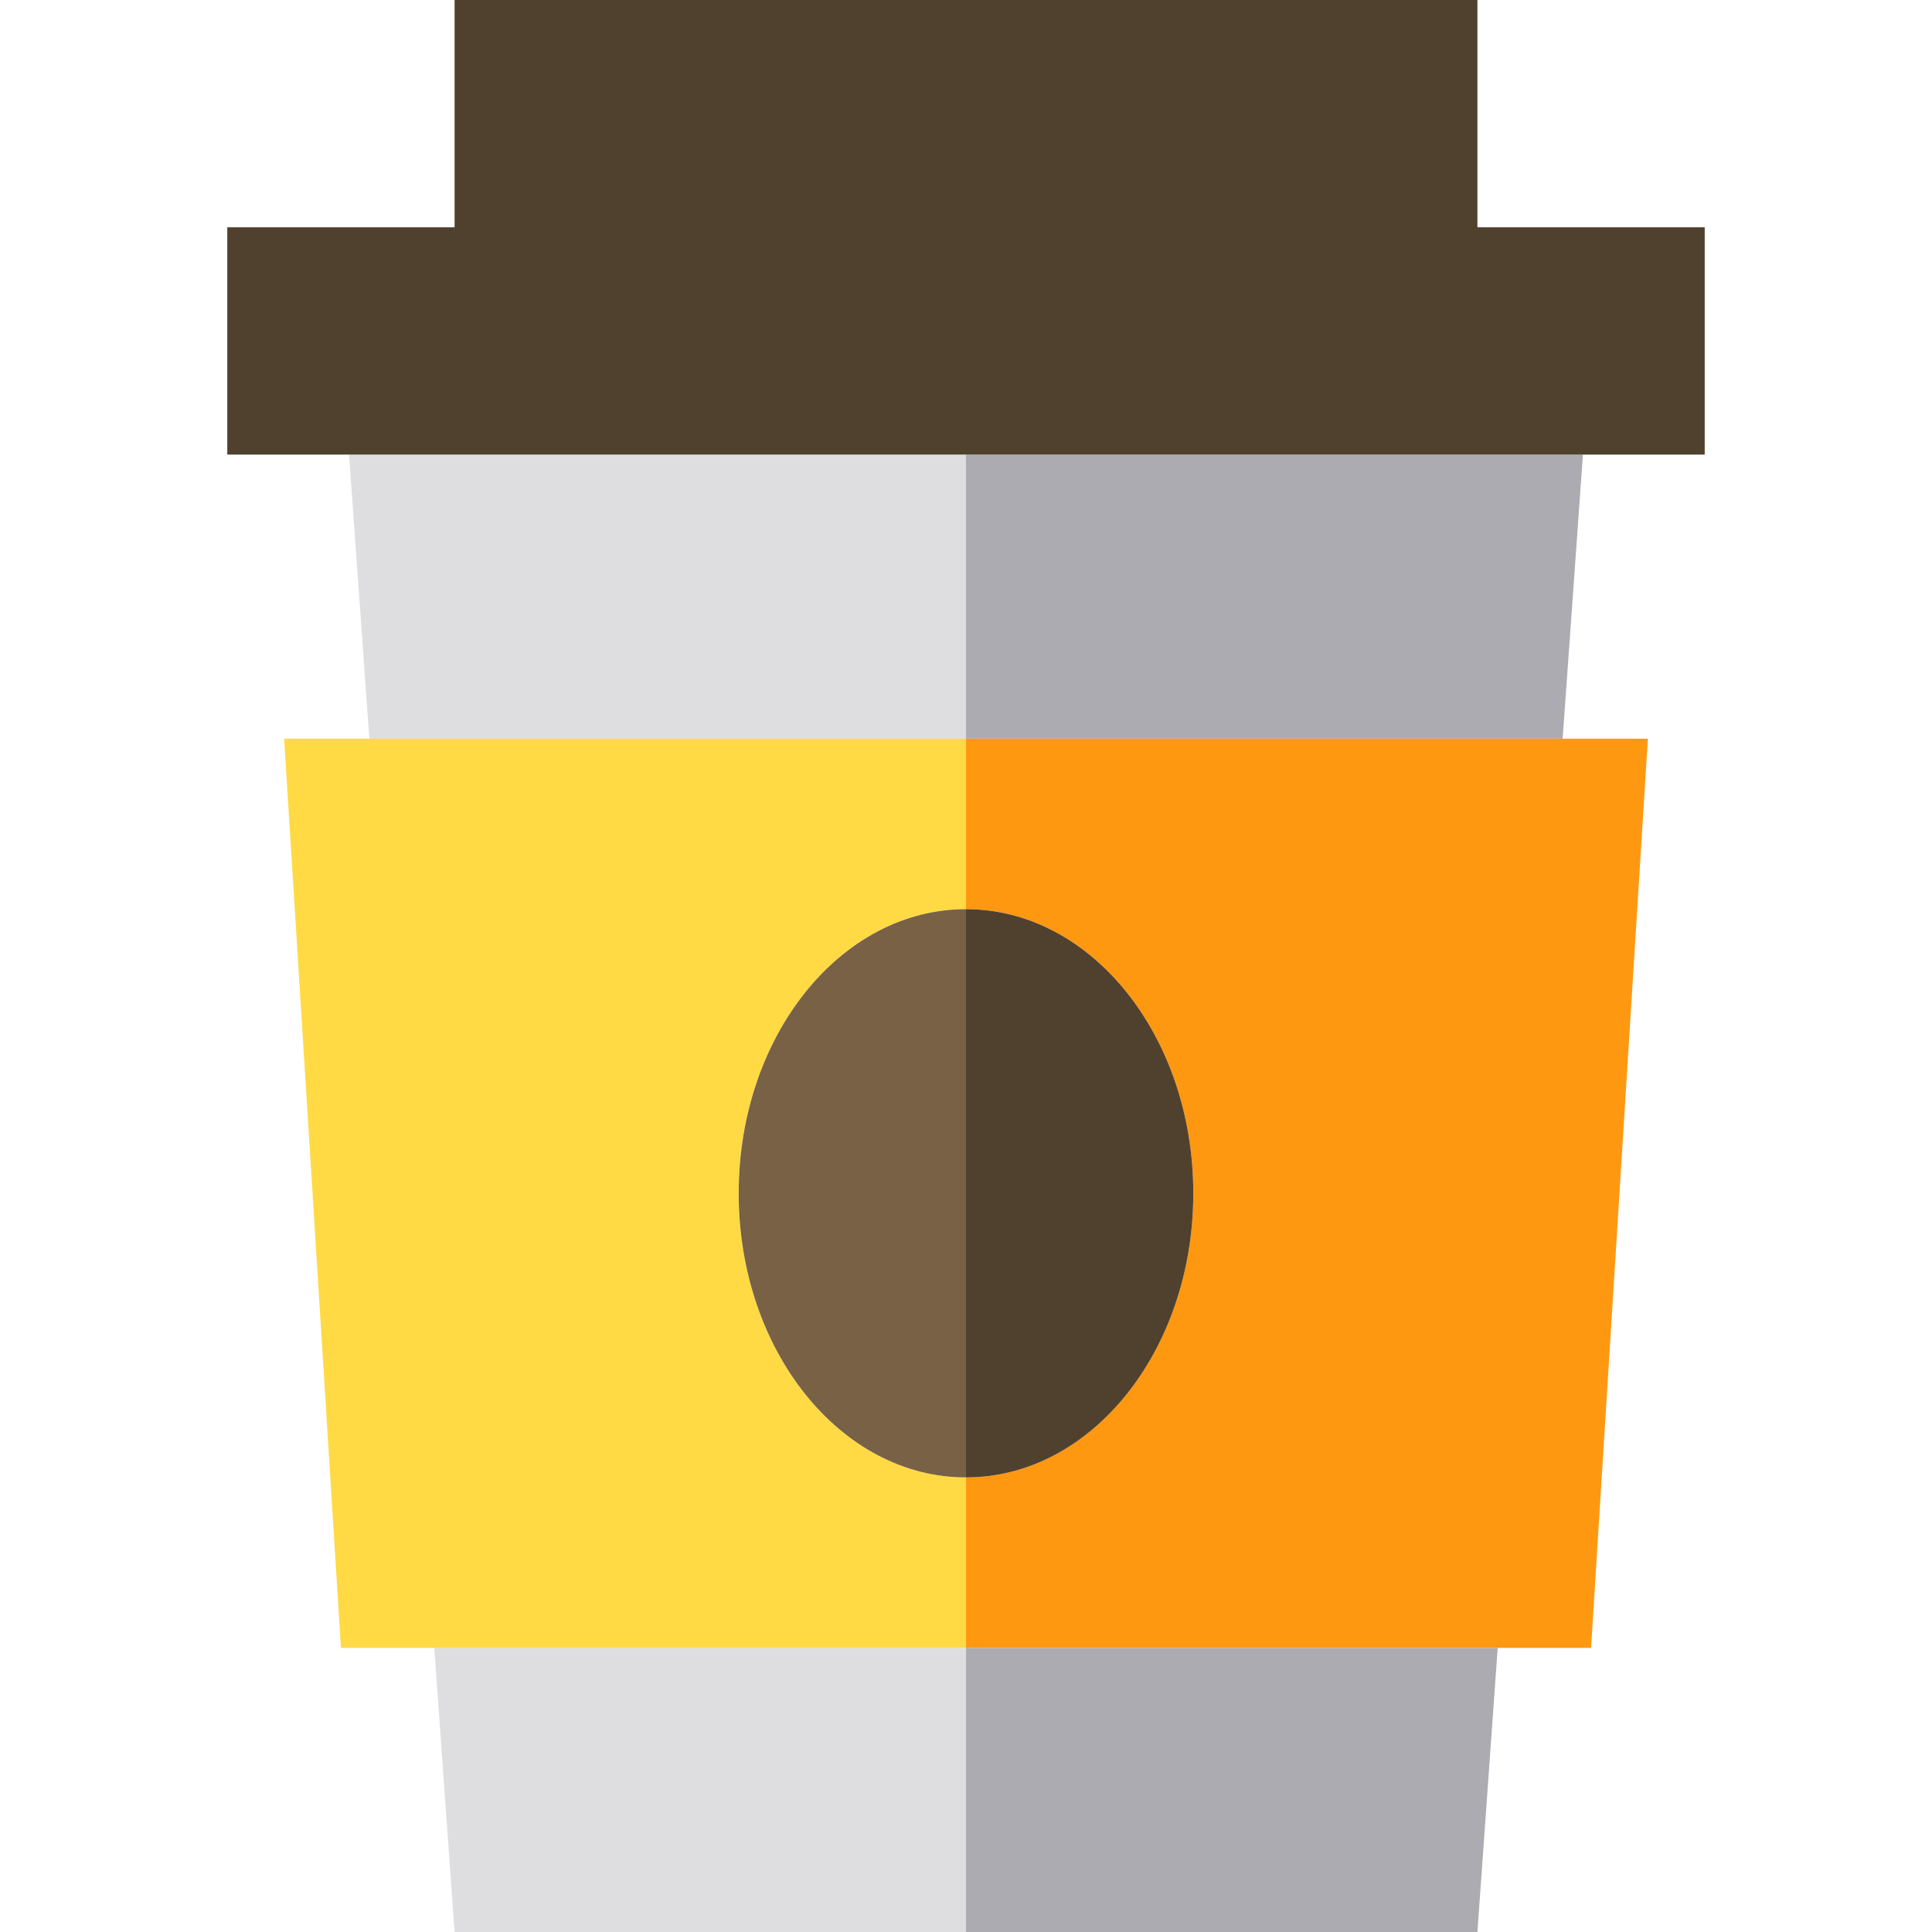
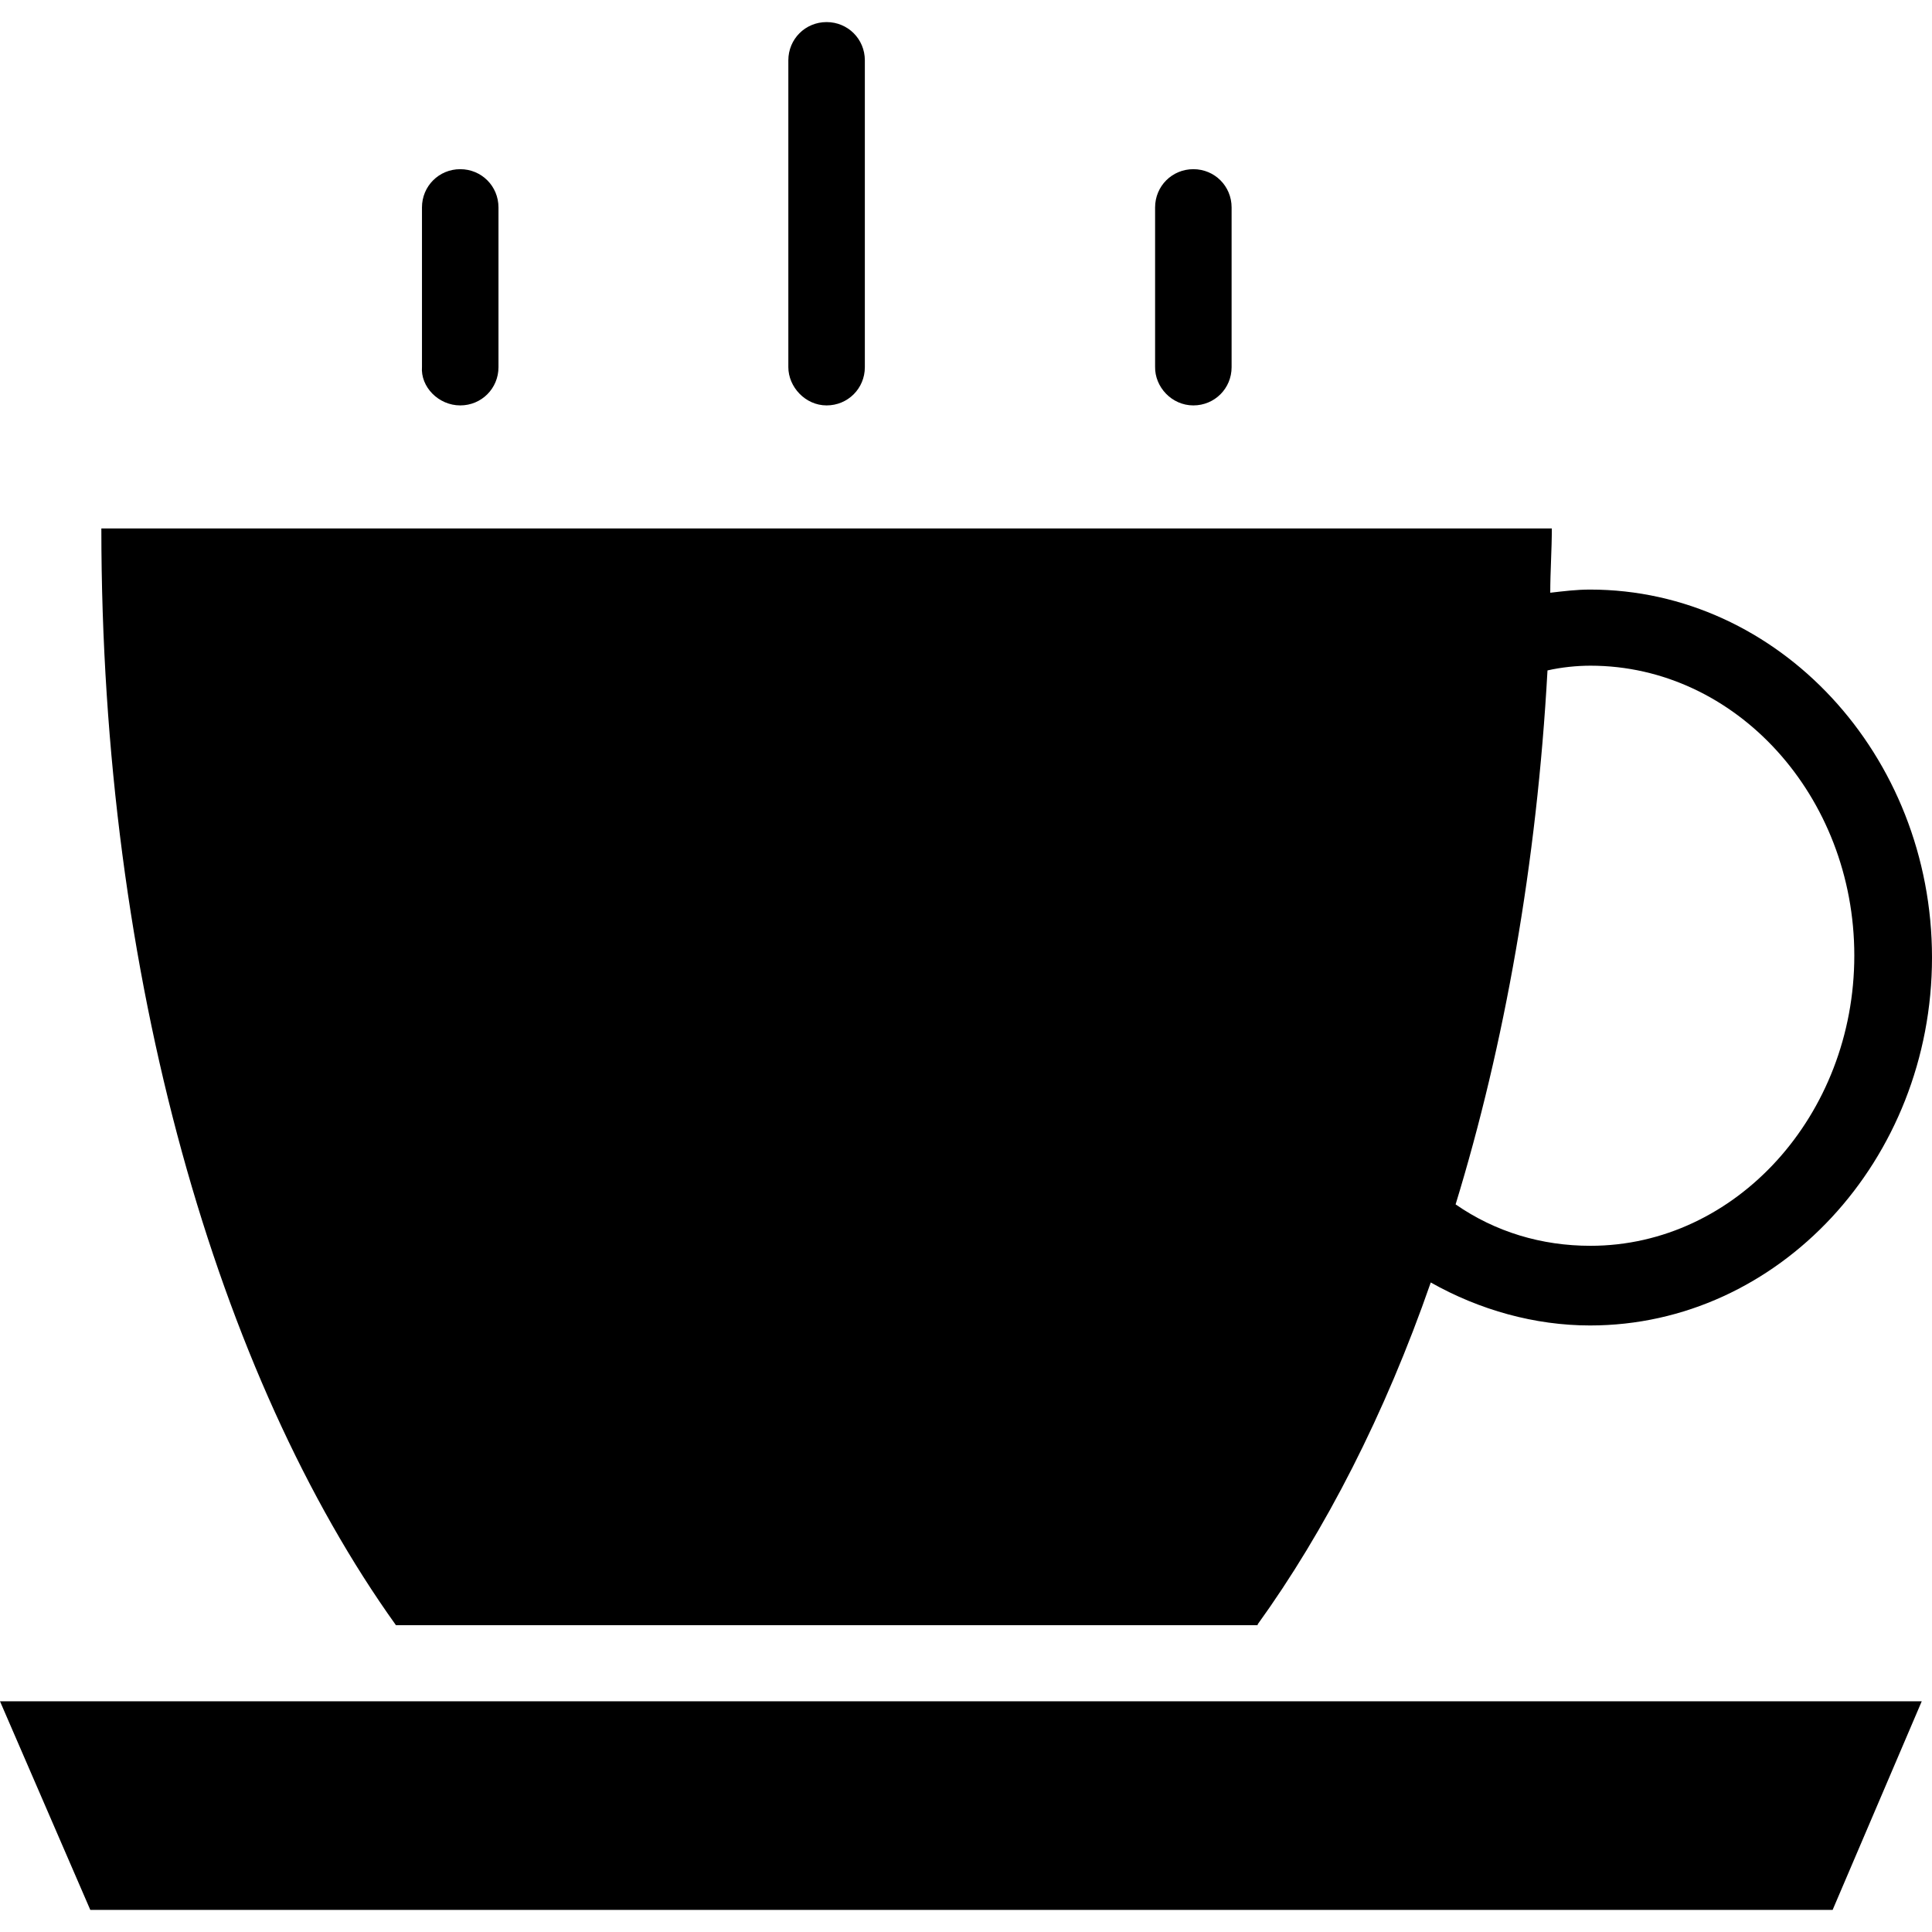
- <svg xmlns="http://www.w3.org/2000/svg" version="1.1" id="Capa_1" x="0px" y="0px" viewBox="0 0 340 340" style="enable-background:new 0 0 340 340;" xml:space="preserve">
-   <g id="XMLID_18_">
-     <polygon id="XMLID_138_" style="fill:#DEDDE0;" points="76.429,290 80,340 170,340 170,290  " />
-     <polygon id="XMLID_169_" style="fill:#DEDDE0;" points="170,80 61.429,80 65,130 170,130  " />
-     <polygon id="XMLID_197_" style="fill:#ACABB1;" points="170,290 170,340 260,340 263.571,290  " />
-     <polygon id="XMLID_221_" style="fill:#ACABB1;" points="170,80 170,130 275,130 278.571,80  " />
-     <path id="XMLID_222_" style="fill:#FFDA44;" d="M170,260c-22.091,0-40-22.386-40-50s17.909-50,40-50v-30H65H50l10,160h16.429H170   V260z" />
-     <path id="XMLID_33_" style="fill:#FF9811;" d="M170,130v30c22.091,0,40,22.386,40,50s-17.909,50-40,50v30h93.571H280l10-160h-15   H170z" />
-     <path id="XMLID_223_" style="fill:#50412E;" d="M210,210c0-27.614-17.909-50-40-50v100C192.091,260,210,237.614,210,210z" />
-     <path id="XMLID_224_" style="fill:#786145;" d="M130,210c0,27.614,17.909,50,40,50V160C147.909,160,130,182.386,130,210z" />
-     <polygon id="XMLID_225_" style="fill:#50412E;" points="278.571,80 300,80 300,40 260,40 260,0 80,0 80,40 40,40 40,80 61.429,80    170,80  " />
+ <svg xmlns="http://www.w3.org/2000/svg" fill="#000000" height="800px" width="800px" version="1.1" id="Capa_1" viewBox="0 0 489.9 489.9" xml:space="preserve">
+   <g>
+     <g>
+       <g>
+         <path d="M318.9,411.9c17.1-23.7,32.3-53.3,43.9-86.7c12.4,7,26.4,10.9,40.4,10.9c47.8,0,86.7-42,86.7-93.3s-38.9-93.3-86.7-93.3     c-3.5,0-6.6,0.4-10.1,0.8c0-5.4,0.4-10.9,0.4-16.3H25.7c0,113.9,29.6,215.1,74.7,278.1h218.5V411.9z M392.4,170     c3.5-0.8,7.4-1.2,10.9-1.2c36.9,0,66.9,33.1,66.9,73.5s-30,73.6-66.9,73.6c-12.4,0-24.1-3.5-34.2-10.5     C381.5,264.9,389.7,219,392.4,170z" />
+         <polygon points="22.9,484.3 464.7,484.3 487.3,431.4 0,431.4    " />
+         <path d="M116.7,102.8c5.4,0,9.7-4.3,9.7-9.7V52.6c0-5.4-4.3-9.7-9.7-9.7c-5.4,0-9.7,4.3-9.7,9.7V93     C106.6,98.1,111.2,102.8,116.7,102.8z" />
+         <path d="M209.6,102.8c5.4,0,9.7-4.3,9.7-9.7V15.3c0-5.4-4.3-9.7-9.7-9.7s-9.7,4.3-9.7,9.7v77.8     C199.9,98.1,204.2,102.8,209.6,102.8z" />
+         <path d="M302.6,102.8c5.4,0,9.7-4.3,9.7-9.7V52.6c0-5.4-4.3-9.7-9.7-9.7s-9.7,4.3-9.7,9.7V93C292.8,98.1,297.1,102.8,302.6,102.8     z" />
+       </g>
+     </g>
  </g>
</svg>
